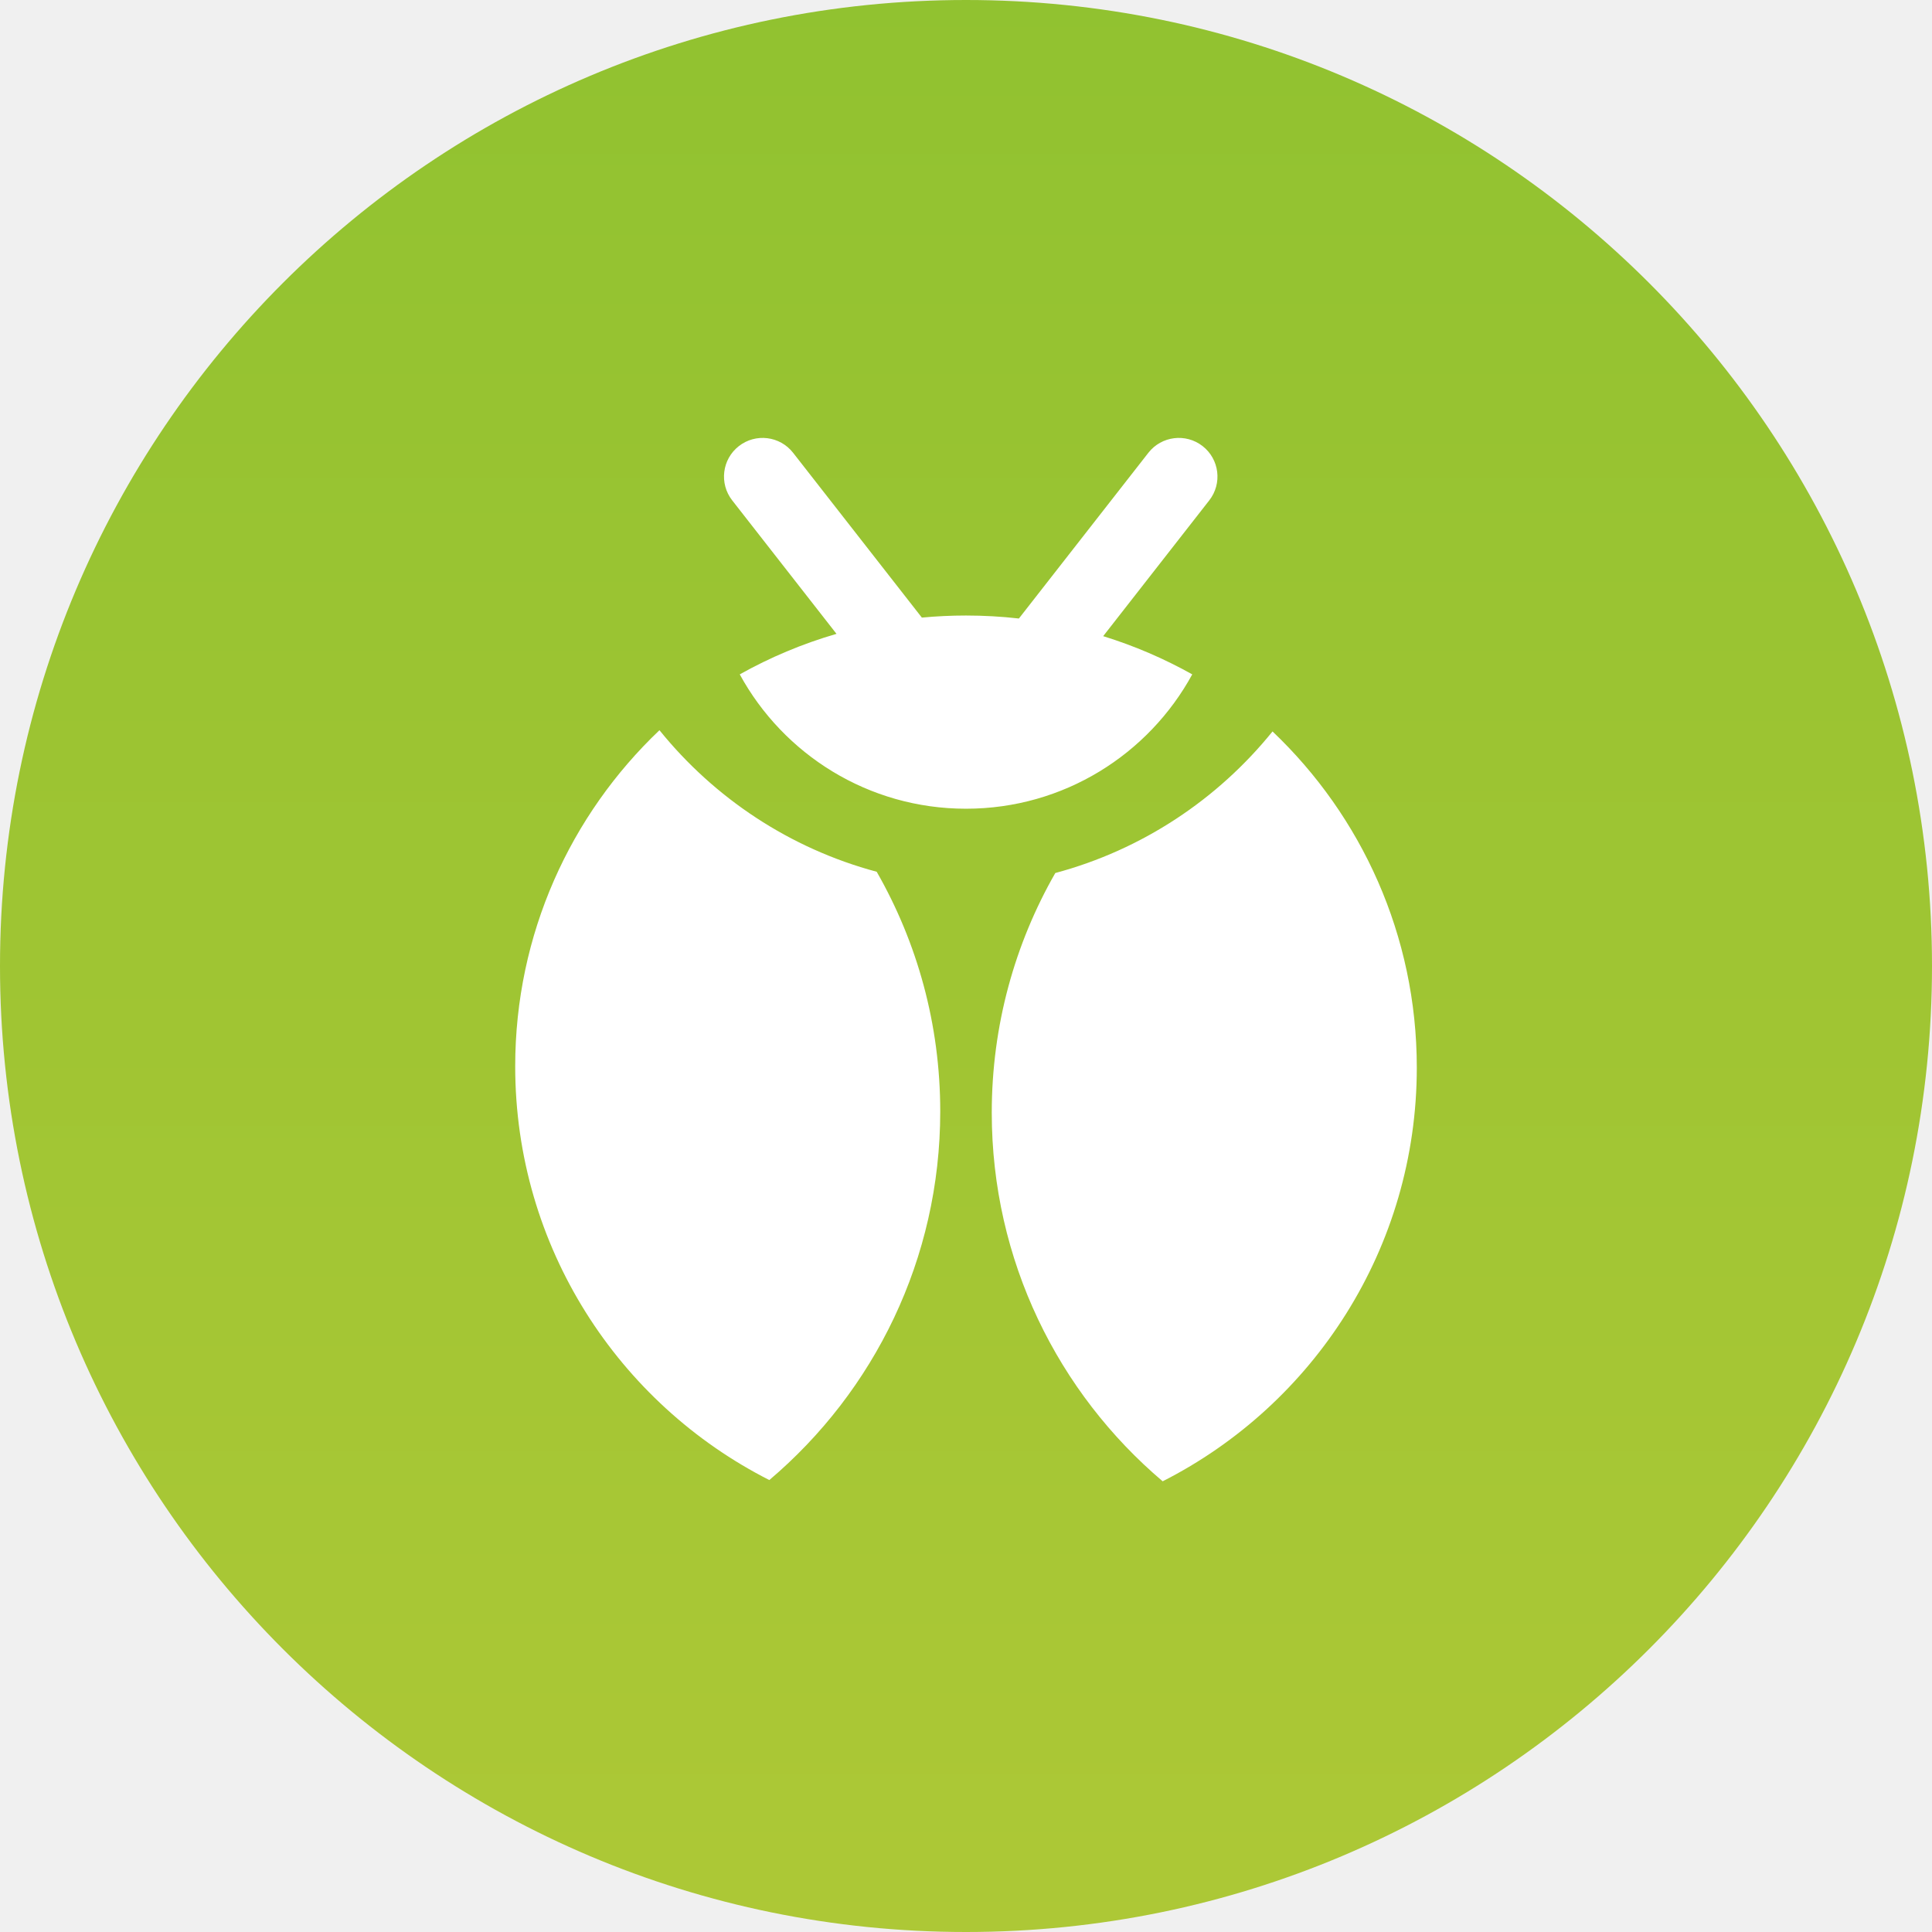
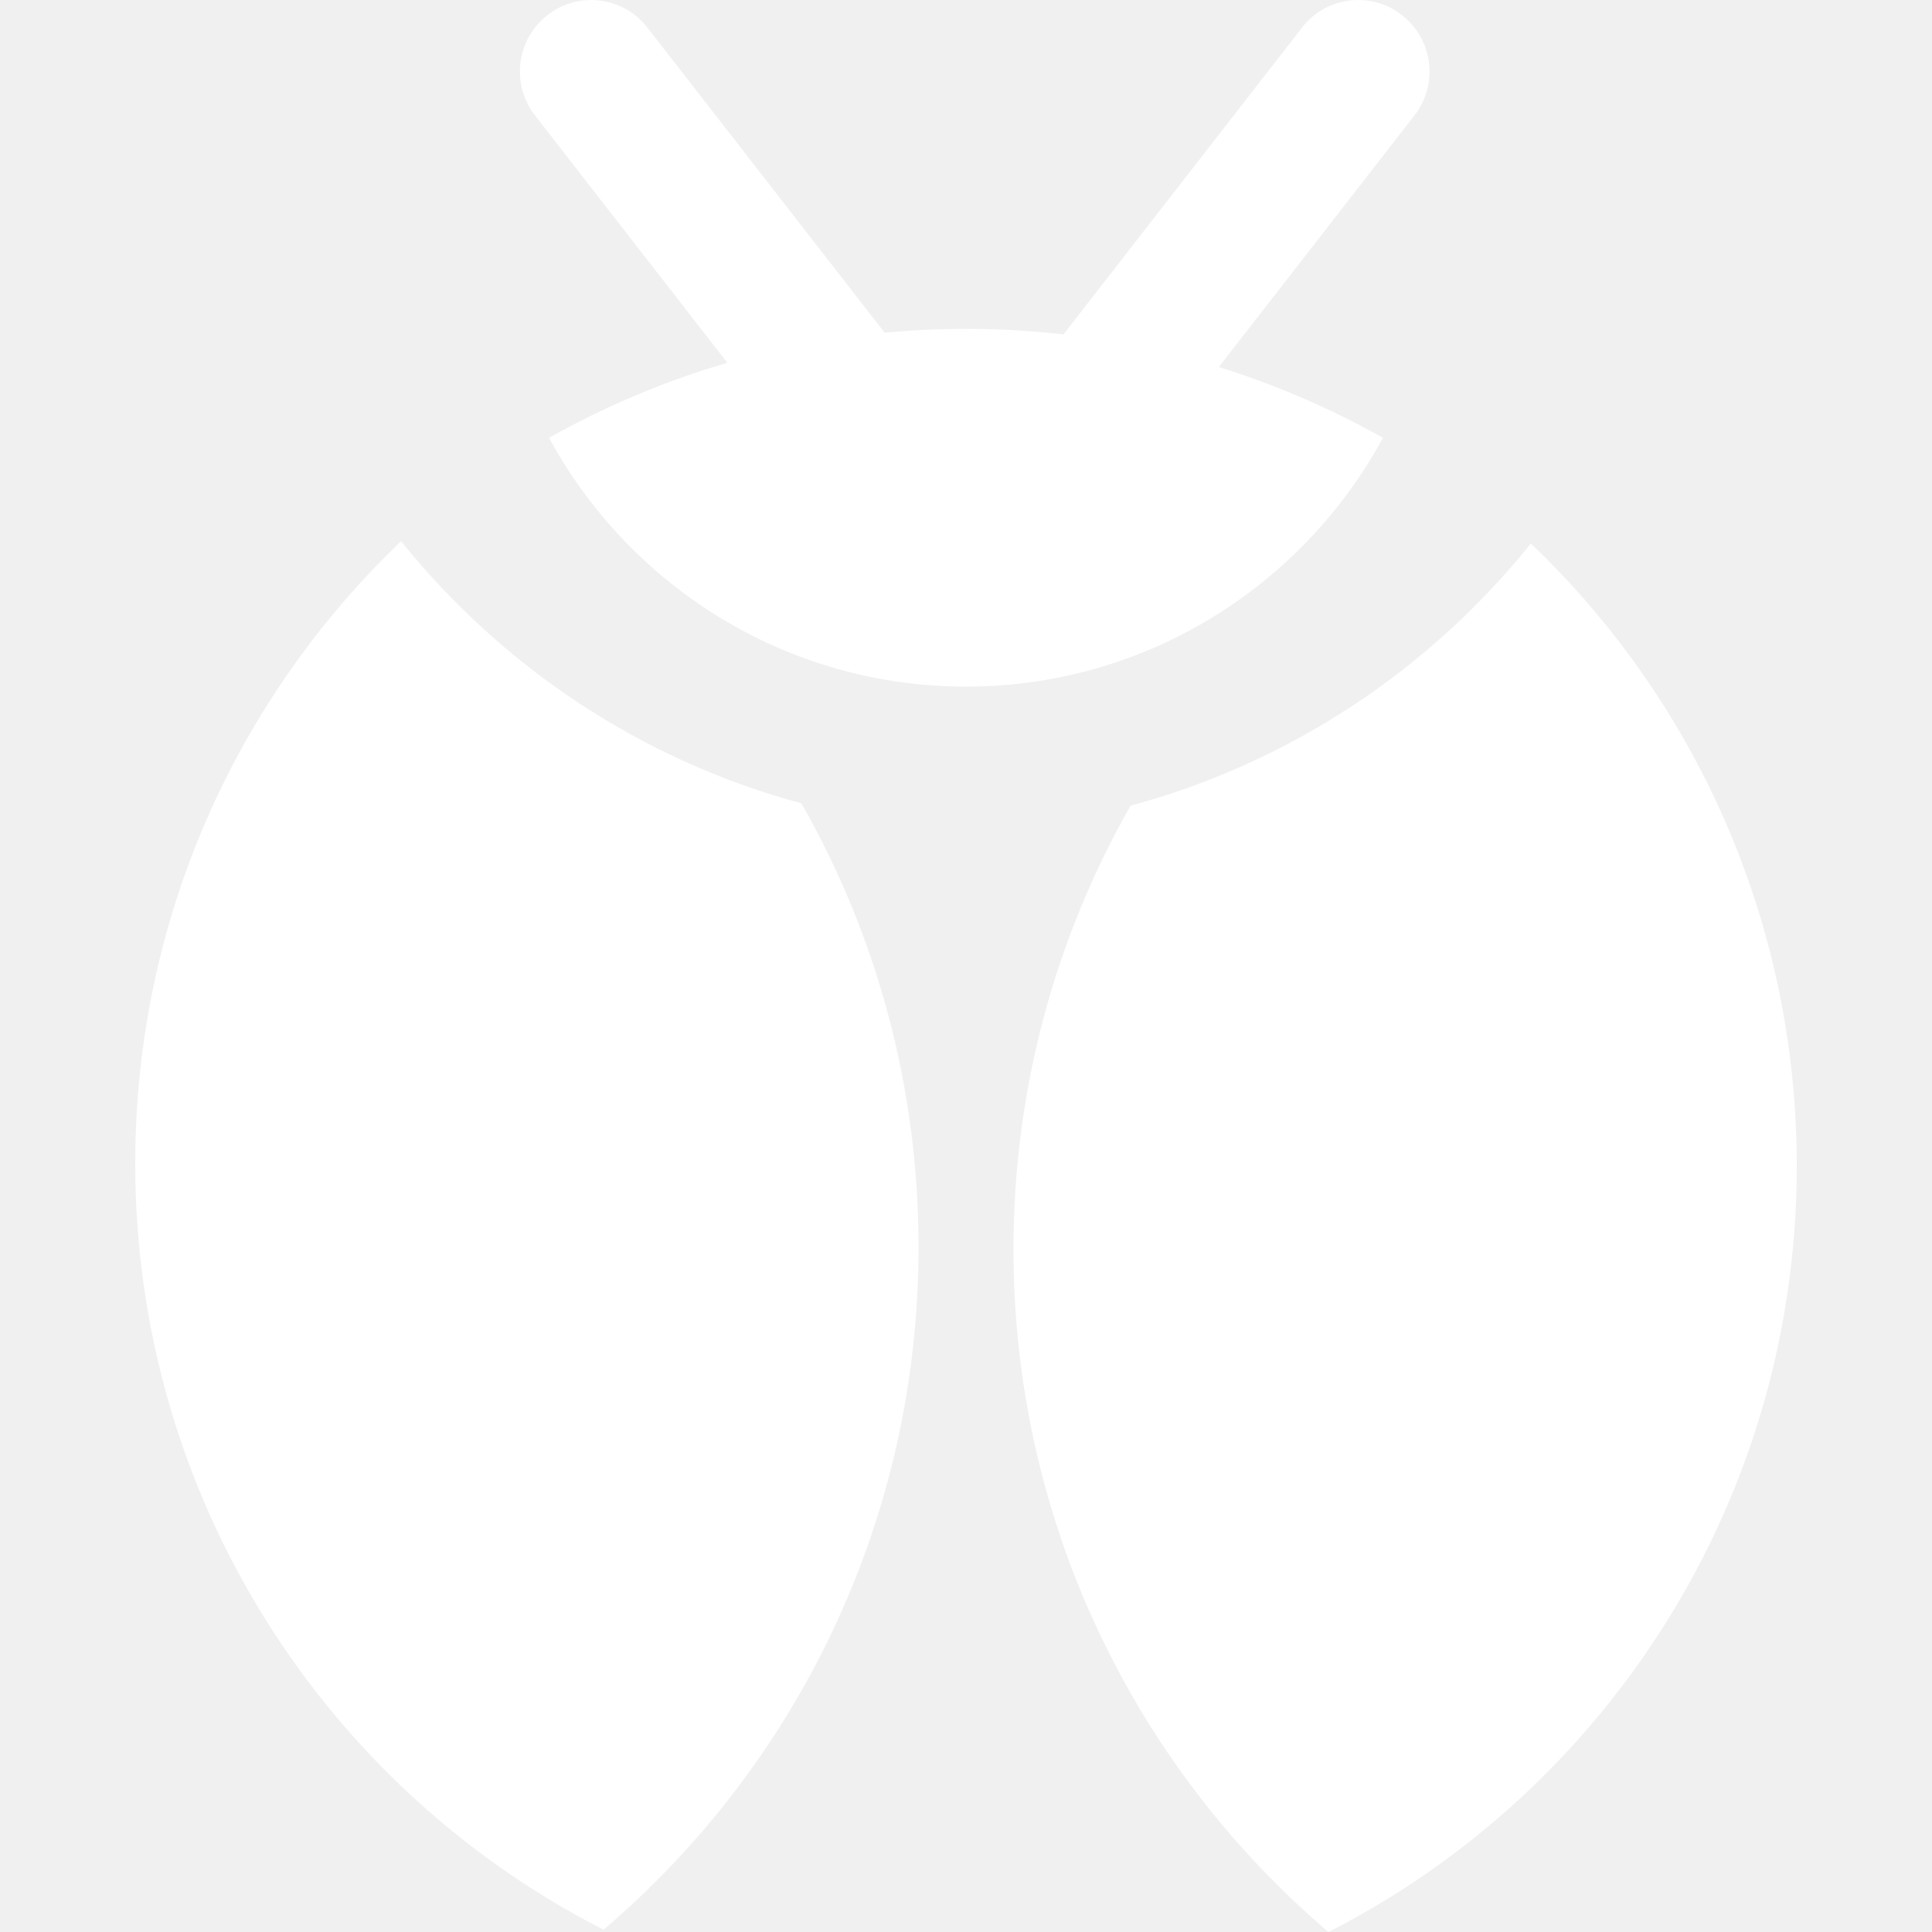
- <svg xmlns="http://www.w3.org/2000/svg" width="150px" height="150px" viewBox="0 0 150 150" version="1.1">
-   <defs>
-     <linearGradient x1="50%" y1="8.60856525e-15%" x2="50%" y2="99.815%" id="linearGradient-1">
-       <stop stop-color="#91C230" offset="0%" />
-       <stop stop-color="#ADC836" offset="100%" />
-     </linearGradient>
-   </defs>
+ <svg xmlns="http://www.w3.org/2000/svg" width="100px" height="100px" viewBox="0 0 100 100" version="1.1">
  <g id="bug" stroke="none" stroke-width="1" fill="none" fill-rule="evenodd">
-     <circle id="Oval" fill="url(#linearGradient-1)" cx="75" cy="75" r="75" />
-     <path d="M71.573,47.95 C72.701,47.844 73.844,47.789 75,47.789 C76.389,47.789 77.759,47.868 79.107,48.021 L89.16,35.153 C90.18,33.848 92.066,33.616 93.371,34.636 C94.677,35.656 94.908,37.541 93.888,38.847 L85.651,49.391 C88.075,50.141 90.391,51.14 92.566,52.358 C89.174,58.573 82.579,62.789 75,62.789 C67.421,62.789 60.826,58.573 57.434,52.358 C59.787,51.04 62.303,49.979 64.945,49.212 L56.847,38.847 C55.827,37.541 56.058,35.656 57.364,34.636 C58.67,33.616 60.555,33.848 61.575,35.153 L71.573,47.95 Z M51.201,56.693 C55.459,61.965 61.331,65.88 68.067,67.684 C71.206,73.167 73,79.519 73,86.289 C73,97.763 67.847,108.033 59.73,114.911 C48.023,108.97 40,96.816 40,82.789 C40,72.518 44.301,63.251 51.201,56.693 Z M98.799,56.789 C105.699,63.348 110,72.614 110,82.886 C110,96.913 101.977,109.066 90.27,115.008 C82.153,108.129 77,97.859 77,86.386 C77,79.615 78.794,73.264 81.933,67.781 C88.669,65.976 94.541,62.062 98.799,56.789 Z" id="Combined-Shape" fill="#FFFFFF" />
+     <path d="M45.79,17.221 C47.176,17.089 48.58,17.022 50,17.022 C51.706,17.022 53.39,17.119 55.046,17.308 L67.399,1.42 C67.403,1.416 67.406,1.411 67.41,1.407 C68.663,-0.19 70.974,-0.468 72.57,0.785 L72.575,0.789 C74.179,2.048 74.463,4.366 73.212,5.975 L63.085,18.999 C66.064,19.925 68.909,21.158 71.582,22.663 C67.413,30.334 59.312,35.539 50,35.539 C40.688,35.539 32.587,30.334 28.418,22.663 C31.31,21.035 34.401,19.725 37.647,18.779 L27.691,5.975 C26.44,4.366 26.725,2.048 28.328,0.789 L28.333,0.785 C29.93,-0.468 32.24,-0.19 33.493,1.407 C33.497,1.411 33.5,1.416 33.504,1.42 L45.79,17.221 Z M20.762,28.013 C25.992,34.521 33.207,39.354 41.482,41.581 C45.338,48.35 47.543,56.19 47.543,64.548 C47.543,78.712 41.212,91.389 31.239,99.881 C16.856,92.546 7,77.543 7,60.228 C7,47.548 12.285,36.109 20.762,28.013 Z M79.238,28.132 C87.715,36.228 93,47.668 93,60.347 C93,77.663 83.144,92.665 68.761,100 C58.788,91.509 52.457,78.831 52.457,64.667 C52.457,56.31 54.662,48.469 58.518,41.701 C66.793,39.473 74.008,34.641 79.238,28.132 Z" id="Combined-Shape" fill="#FFFFFF" />
  </g>
</svg>
